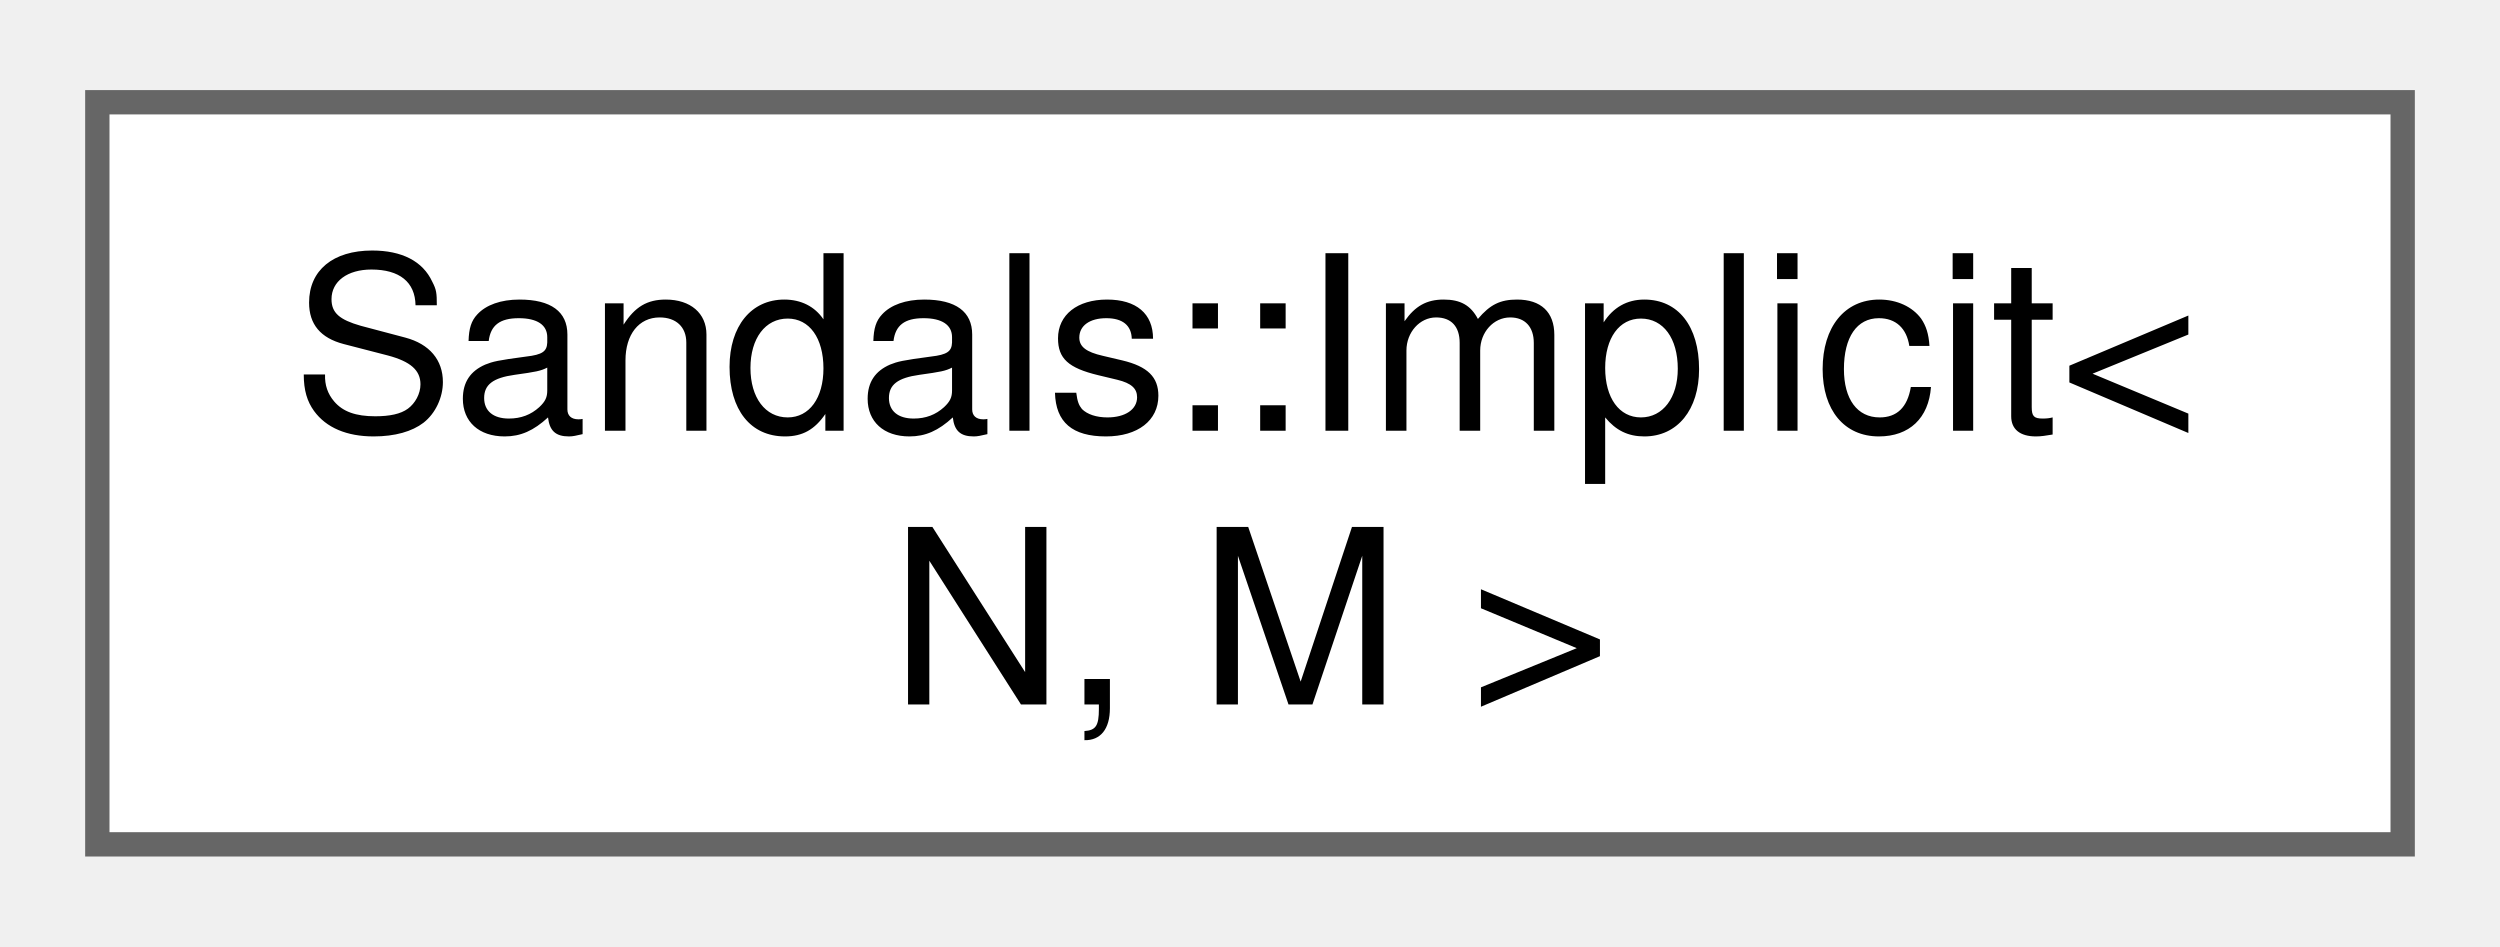
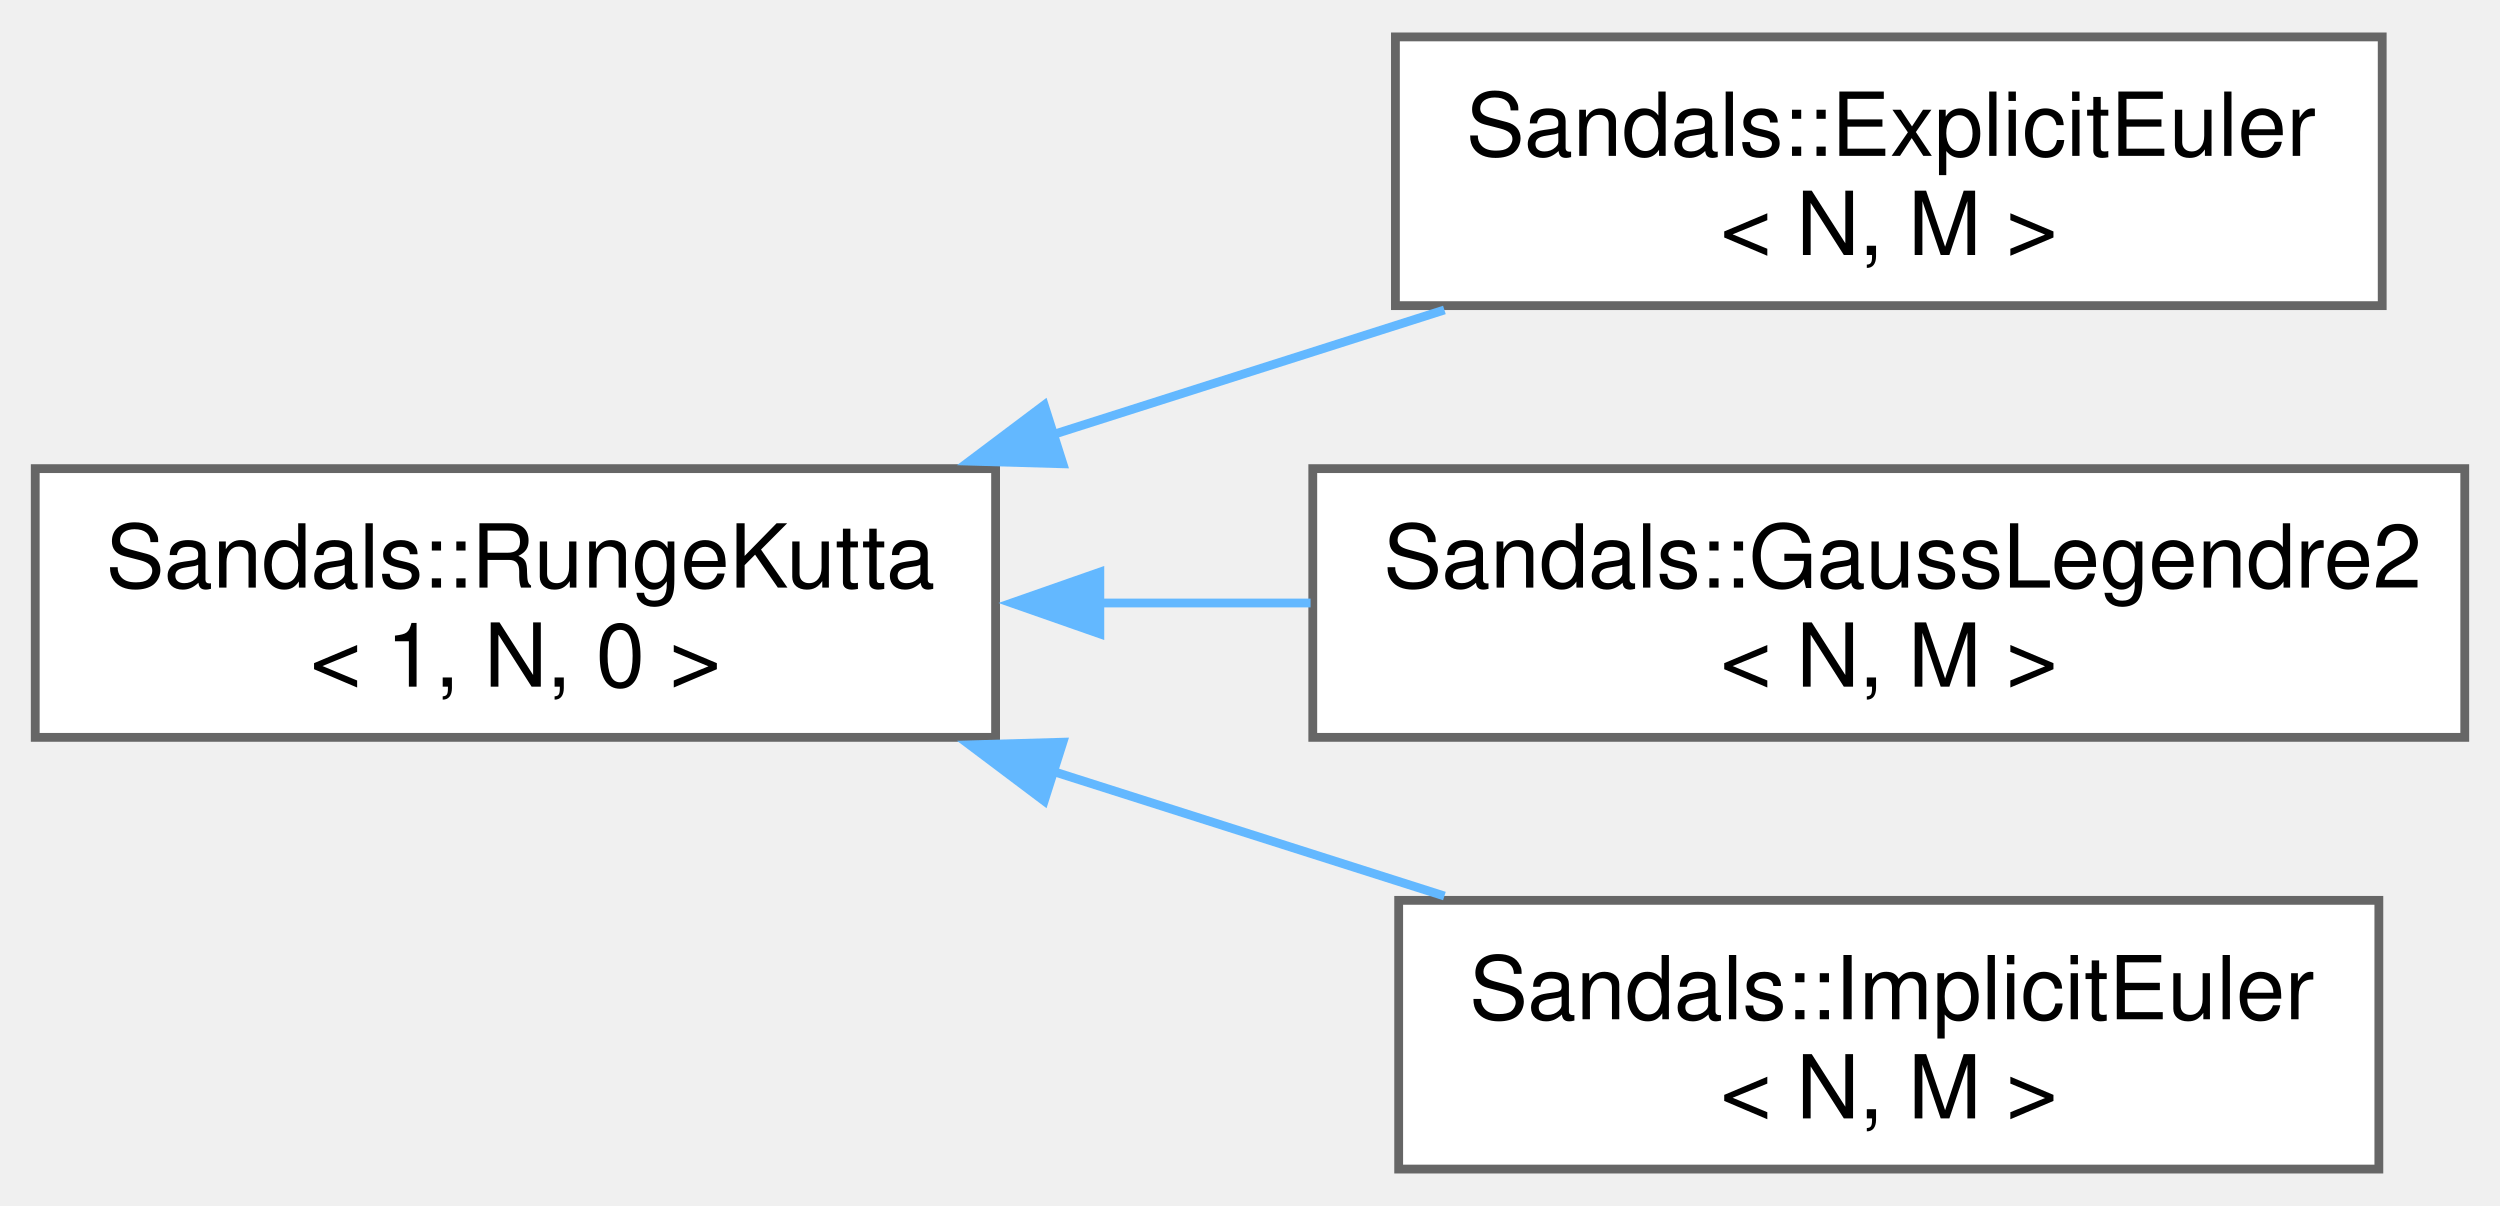
- <svg xmlns="http://www.w3.org/2000/svg" xmlns:xlink="http://www.w3.org/1999/xlink" width="103pt" height="39pt" viewBox="0.00 0.00 102.75 38.50">
-   <g id="graph0" class="graph" transform="scale(1 1) rotate(0) translate(4 34.5)">
+ <svg xmlns="http://www.w3.org/2000/svg" xmlns:xlink="http://www.w3.org/1999/xlink" width="284pt" height="137pt" viewBox="0.00 0.00 283.75 136.50">
+   <g id="graph0" class="graph" transform="scale(1 1) rotate(0) translate(4 132.5)">
    <g id="Node000000" class="node">
      <g id="a_Node000000">
-         <a xlink:href="class_sandals_1_1_implicit.html" target="_top" xlink:title="Class container for the system of implicit ODEs/DAEs.">
-           <polygon fill="white" stroke="#666666" points="94.75,-30.5 0,-30.5 0,0 94.75,0 94.75,-30.5" />
-           <text text-anchor="start" x="8" y="-17" font-family="Helvetica,sans-Serif" font-size="10.00">Sandals::Implicit&lt;</text>
-           <text text-anchor="middle" x="47.38" y="-5.75" font-family="Helvetica,sans-Serif" font-size="10.00"> N, M &gt;</text>
+         <a xlink:href="class_sandals_1_1_runge_kutta.html" target="_top" xlink:title=" ">
+           <polygon fill="white" stroke="#666666" points="109,-79.5 0,-79.5 0,-49 109,-49 109,-79.5" />
+           <text text-anchor="start" x="8" y="-66" font-family="Helvetica,sans-Serif" font-size="10.00">Sandals::RungeKutta</text>
+           <text text-anchor="middle" x="54.5" y="-54.75" font-family="Helvetica,sans-Serif" font-size="10.00">&lt; 1, N, 0 &gt;</text>
+         </a>
+       </g>
+     </g>
+     <g id="Node000001" class="node">
+       <g id="a_Node000001">
+         <a xlink:href="class_sandals_1_1_explicit_euler.html" target="_top" xlink:title=" ">
+           <polygon fill="white" stroke="#666666" points="266.38,-128.5 154.38,-128.5 154.38,-98 266.38,-98 266.38,-128.5" />
+           <text text-anchor="start" x="162.38" y="-115" font-family="Helvetica,sans-Serif" font-size="10.00">Sandals::ExplicitEuler</text>
+           <text text-anchor="middle" x="210.38" y="-103.75" font-family="Helvetica,sans-Serif" font-size="10.00">&lt; N, M &gt;</text>
+         </a>
+       </g>
+     </g>
+     <g id="edge9_Node000000_Node000001" class="edge">
+       <g id="a_edge9_Node000000_Node000001">
+         <a xlink:title=" ">
+           <path fill="none" stroke="#63b8ff" d="M115.19,-83.26C129.99,-87.97 145.69,-92.97 159.94,-97.51" />
+           <polygon fill="#63b8ff" stroke="#63b8ff" points="116.64,-80.05 106.05,-80.35 114.52,-86.72 116.64,-80.05" />
+         </a>
+       </g>
+     </g>
+     <g id="Node000002" class="node">
+       <g id="a_Node000002">
+         <a xlink:href="class_sandals_1_1_gauss_legendre2.html" target="_top" xlink:title=" ">
+           <polygon fill="white" stroke="#666666" points="275.75,-79.5 145,-79.5 145,-49 275.75,-49 275.75,-79.5" />
+           <text text-anchor="start" x="153" y="-66" font-family="Helvetica,sans-Serif" font-size="10.00">Sandals::GaussLegendre2</text>
+           <text text-anchor="middle" x="210.38" y="-54.75" font-family="Helvetica,sans-Serif" font-size="10.00">&lt; N, M &gt;</text>
+         </a>
+       </g>
+     </g>
+     <g id="edge10_Node000000_Node000002" class="edge">
+       <g id="a_edge10_Node000000_Node000002">
+         <a xlink:title=" ">
+           <path fill="none" stroke="#63b8ff" d="M120.78,-64.25C128.72,-64.25 136.82,-64.25 144.75,-64.25" />
+           <polygon fill="#63b8ff" stroke="#63b8ff" points="120.83,-60.75 110.83,-64.25 120.83,-67.75 120.83,-60.75" />
+         </a>
+       </g>
+     </g>
+     <g id="Node000003" class="node">
+       <g id="a_Node000003">
+         <a xlink:href="class_sandals_1_1_implicit_euler.html" target="_top" xlink:title="Class container for the Implicit Euler method.">
+           <polygon fill="white" stroke="#666666" points="266,-30.5 154.75,-30.5 154.75,0 266,0 266,-30.5" />
+           <text text-anchor="start" x="162.75" y="-17" font-family="Helvetica,sans-Serif" font-size="10.00">Sandals::ImplicitEuler</text>
+           <text text-anchor="middle" x="210.38" y="-5.75" font-family="Helvetica,sans-Serif" font-size="10.00">&lt; N, M &gt;</text>
+         </a>
+       </g>
+     </g>
+     <g id="edge11_Node000000_Node000003" class="edge">
+       <g id="a_edge11_Node000000_Node000003">
+         <a xlink:title=" ">
+           <path fill="none" stroke="#63b8ff" d="M115.19,-45.24C129.99,-40.53 145.69,-35.53 159.94,-30.99" />
+           <polygon fill="#63b8ff" stroke="#63b8ff" points="114.52,-41.78 106.05,-48.15 116.64,-48.45 114.52,-41.78" />
        </a>
      </g>
    </g>
  </g>
</svg>
